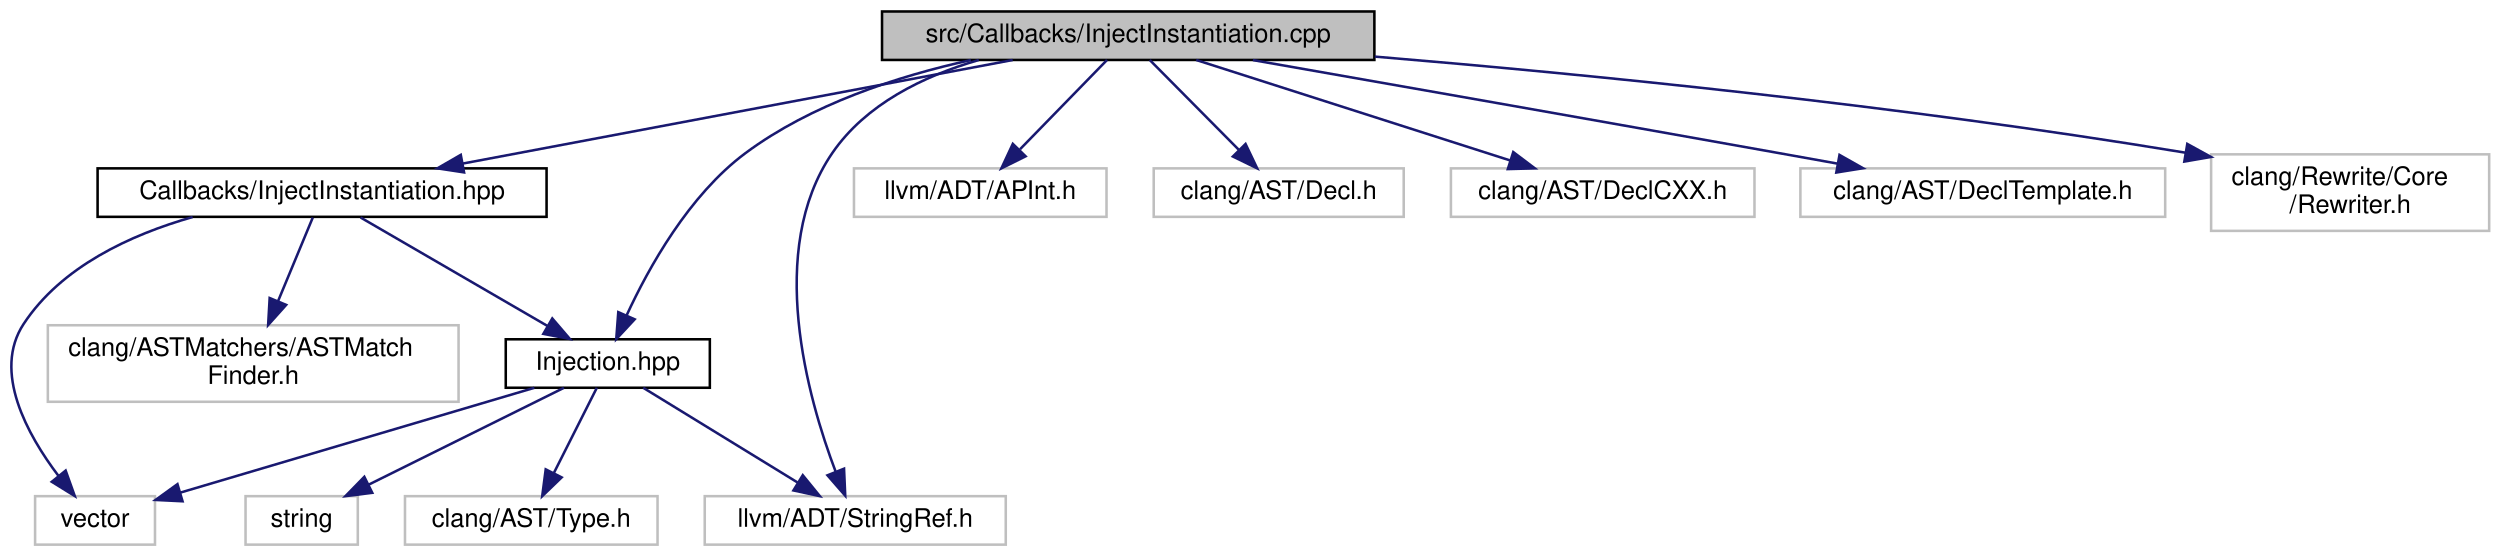
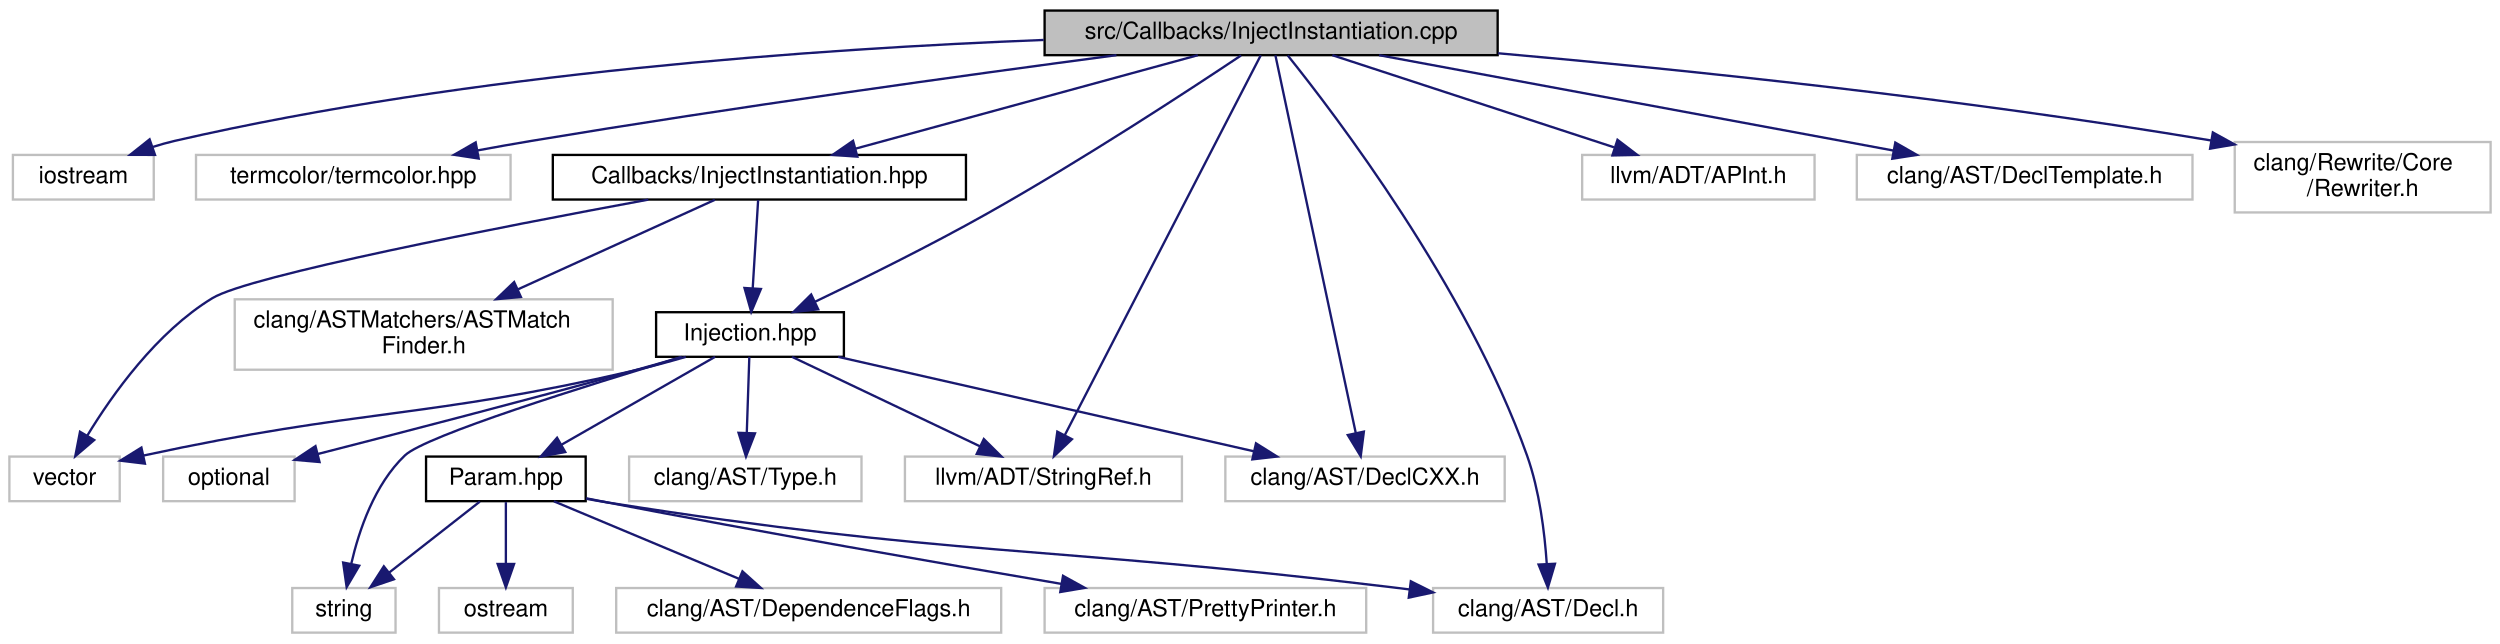
- <svg xmlns="http://www.w3.org/2000/svg" xmlns:xlink="http://www.w3.org/1999/xlink" width="980pt" height="218pt" viewBox="0.00 0.00 979.51 218.00">
-   <g id="graph0" class="graph" transform="scale(1 1) rotate(0) translate(4 214)">
+ <svg xmlns="http://www.w3.org/2000/svg" xmlns:xlink="http://www.w3.org/1999/xlink" width="1065pt" height="274pt" viewBox="0.00 0.00 1065.00 274.00">
+   <g id="graph0" class="graph" transform="scale(1 1) rotate(0) translate(4 270)">
    <g id="node1" class="node">
      <g id="a_node1">
        <a xlink:title=" ">
-           <polygon fill="#bfbfbf" stroke="black" points="341.51,-190.5 341.51,-209.5 534.51,-209.5 534.51,-190.5 341.51,-190.5" />
-           <text text-anchor="middle" x="438.01" y="-197.5" font-family="Helvetica,sans-Serif" font-size="10.00">src/Callbacks/InjectInstantiation.cpp</text>
+           <polygon fill="#bfbfbf" stroke="black" points="441,-246.5 441,-265.5 634,-265.5 634,-246.5 441,-246.5" />
+           <text text-anchor="middle" x="537.5" y="-253.5" font-family="Helvetica,sans-Serif" font-size="10.00">src/Callbacks/InjectInstantiation.cpp</text>
        </a>
      </g>
    </g>
    <g id="node2" class="node">
      <g id="a_node2">
+         <a xlink:title=" ">
+           <polygon fill="none" stroke="#bfbfbf" points="1.5,-185 1.5,-204 61.5,-204 61.5,-185 1.5,-185" />
+           <text text-anchor="middle" x="31.5" y="-192" font-family="Helvetica,sans-Serif" font-size="10.00">iostream</text>
+         </a>
+       </g>
+     </g>
+     <g id="edge1" class="edge">
+       <path fill="none" stroke="midnightblue" d="M440.63,-252.98C345.36,-249.29 196.32,-238.93 70.5,-210 67.43,-209.29 64.28,-208.41 61.15,-207.42" />
+       <polygon fill="midnightblue" stroke="midnightblue" points="62.03,-204.02 51.44,-204.05 59.73,-210.64 62.03,-204.02" />
+     </g>
+     <g id="node3" class="node">
+       <g id="a_node3">
+         <a xlink:title=" ">
+           <polygon fill="none" stroke="#bfbfbf" points="79.5,-185 79.5,-204 213.5,-204 213.5,-185 79.5,-185" />
+           <text text-anchor="middle" x="146.5" y="-192" font-family="Helvetica,sans-Serif" font-size="10.00">termcolor/termcolor.hpp</text>
+         </a>
+       </g>
+     </g>
+     <g id="edge2" class="edge">
+       <path fill="none" stroke="midnightblue" d="M471.6,-246.5C407.77,-238.04 308.32,-224.31 222.5,-210 215.04,-208.76 207.18,-207.36 199.46,-205.93" />
+       <polygon fill="midnightblue" stroke="midnightblue" points="199.92,-202.46 189.44,-204.06 198.63,-209.34 199.92,-202.46" />
+     </g>
+     <g id="node4" class="node">
+       <g id="a_node4">
        <a xlink:href="InjectInstantiation_8hpp.html" target="_top" xlink:title=" ">
-           <polygon fill="none" stroke="black" points="34.01,-129 34.01,-148 210.01,-148 210.01,-129 34.01,-129" />
-           <text text-anchor="middle" x="122.01" y="-136" font-family="Helvetica,sans-Serif" font-size="10.00">Callbacks/InjectInstantiation.hpp</text>
-         </a>
-       </g>
-     </g>
-     <g id="edge1" class="edge">
-       <path fill="none" stroke="midnightblue" d="M392.73,-190.48C335.83,-179.76 238.22,-161.38 177.06,-149.87" />
-       <polygon fill="midnightblue" stroke="midnightblue" points="177.67,-146.42 167.2,-148.01 176.38,-153.3 177.67,-146.42" />
+           <polygon fill="none" stroke="black" points="231.5,-185 231.5,-204 407.5,-204 407.5,-185 231.5,-185" />
+           <text text-anchor="middle" x="319.5" y="-192" font-family="Helvetica,sans-Serif" font-size="10.00">Callbacks/InjectInstantiation.hpp</text>
+         </a>
+       </g>
+     </g>
+     <g id="edge3" class="edge">
+       <path fill="none" stroke="midnightblue" d="M506.27,-246.48C467.9,-236 402.71,-218.21 360.39,-206.66" />
+       <polygon fill="midnightblue" stroke="midnightblue" points="361.24,-203.27 350.68,-204.01 359.4,-210.02 361.24,-203.27" />
+     </g>
+     <g id="node7" class="node">
+       <g id="a_node7">
+         <a xlink:href="Injection_8hpp.html" target="_top" xlink:title=" ">
+           <polygon fill="none" stroke="black" points="275.5,-118 275.5,-137 355.5,-137 355.5,-118 275.5,-118" />
+           <text text-anchor="middle" x="315.5" y="-125" font-family="Helvetica,sans-Serif" font-size="10.00">Injection.hpp</text>
+         </a>
+       </g>
+     </g>
+     <g id="edge25" class="edge">
+       <path fill="none" stroke="midnightblue" d="M524.68,-246.37C502.86,-231.81 456.94,-201.74 416.5,-179 392.16,-165.31 363.64,-151.22 343.12,-141.42" />
+       <polygon fill="midnightblue" stroke="midnightblue" points="344.56,-138.22 334.03,-137.1 341.56,-144.55 344.56,-138.22" />
+     </g>
+     <g id="node10" class="node">
+       <g id="a_node10">
+         <a xlink:title=" ">
+           <polygon fill="none" stroke="#bfbfbf" points="381.5,-56.5 381.5,-75.5 499.5,-75.5 499.5,-56.5 381.5,-56.5" />
+           <text text-anchor="middle" x="440.5" y="-63.5" font-family="Helvetica,sans-Serif" font-size="10.00">llvm/ADT/StringRef.h</text>
+         </a>
+       </g>
+     </g>
+     <g id="edge20" class="edge">
+       <path fill="none" stroke="midnightblue" d="M533.08,-246.43C518.21,-217.62 469.83,-123.84 449.56,-84.56" />
+       <polygon fill="midnightblue" stroke="midnightblue" points="452.64,-82.9 444.95,-75.62 446.42,-86.11 452.64,-82.9" />
+     </g>
+     <g id="node11" class="node">
+       <g id="a_node11">
+         <a xlink:title=" ">
+           <polygon fill="none" stroke="#bfbfbf" points="518,-56.5 518,-75.5 637,-75.5 637,-56.5 518,-56.5" />
+           <text text-anchor="middle" x="577.5" y="-63.5" font-family="Helvetica,sans-Serif" font-size="10.00">clang/AST/DeclCXX.h</text>
+         </a>
+       </g>
+     </g>
+     <g id="edge22" class="edge">
+       <path fill="none" stroke="midnightblue" d="M539.32,-246.43C545.4,-217.87 565.07,-125.43 573.55,-85.57" />
+       <polygon fill="midnightblue" stroke="midnightblue" points="577.01,-86.13 575.67,-75.62 570.16,-84.67 577.01,-86.13" />
+     </g>
+     <g id="node15" class="node">
+       <g id="a_node15">
+         <a xlink:title=" ">
+           <polygon fill="none" stroke="#bfbfbf" points="606.5,-0.5 606.5,-19.5 704.5,-19.5 704.5,-0.5 606.5,-0.5" />
+           <text text-anchor="middle" x="655.5" y="-7.5" font-family="Helvetica,sans-Serif" font-size="10.00">clang/AST/Decl.h</text>
+         </a>
+       </g>
+     </g>
+     <g id="edge21" class="edge">
+       <path fill="none" stroke="midnightblue" d="M544.59,-246.36C564.48,-221.61 620.98,-147.63 646.5,-76 651.82,-61.06 654.02,-43.15 654.91,-29.91" />
+       <polygon fill="midnightblue" stroke="midnightblue" points="658.42,-29.84 655.41,-19.68 651.43,-29.5 658.42,-29.84" />
+     </g>
+     <g id="node18" class="node">
+       <g id="a_node18">
+         <a xlink:title=" ">
+           <polygon fill="none" stroke="#bfbfbf" points="670,-185 670,-204 769,-204 769,-185 670,-185" />
+           <text text-anchor="middle" x="719.5" y="-192" font-family="Helvetica,sans-Serif" font-size="10.00">llvm/ADT/APInt.h</text>
+         </a>
+       </g>
+     </g>
+     <g id="edge19" class="edge">
+       <path fill="none" stroke="midnightblue" d="M563.58,-246.48C595.07,-236.18 648.2,-218.81 683.56,-207.25" />
+       <polygon fill="midnightblue" stroke="midnightblue" points="685.05,-210.44 693.47,-204.01 682.88,-203.79 685.05,-210.44" />
+     </g>
+     <g id="node19" class="node">
+       <g id="a_node19">
+         <a xlink:title=" ">
+           <polygon fill="none" stroke="#bfbfbf" points="787,-185 787,-204 930,-204 930,-185 787,-185" />
+           <text text-anchor="middle" x="858.5" y="-192" font-family="Helvetica,sans-Serif" font-size="10.00">clang/AST/DeclTemplate.h</text>
+         </a>
+       </g>
+     </g>
+     <g id="edge23" class="edge">
+       <path fill="none" stroke="midnightblue" d="M583.49,-246.48C641.3,-235.76 740.45,-217.38 802.58,-205.87" />
+       <polygon fill="midnightblue" stroke="midnightblue" points="803.4,-209.27 812.59,-204.01 802.12,-202.39 803.4,-209.27" />
+     </g>
+     <g id="node20" class="node">
+       <g id="a_node20">
+         <a xlink:title=" ">
+           <polygon fill="none" stroke="#bfbfbf" points="948,-179.5 948,-209.5 1057,-209.5 1057,-179.5 948,-179.5" />
+           <text text-anchor="start" x="956" y="-197.5" font-family="Helvetica,sans-Serif" font-size="10.00">clang/Rewrite/Core</text>
+           <text text-anchor="middle" x="1002.5" y="-186.5" font-family="Helvetica,sans-Serif" font-size="10.00">/Rewriter.h</text>
+         </a>
+       </g>
+     </g>
+     <g id="edge24" class="edge">
+       <path fill="none" stroke="midnightblue" d="M634.19,-247.31C713.5,-240.28 828.83,-228.39 938.07,-210.13" />
+       <polygon fill="midnightblue" stroke="midnightblue" points="938.67,-213.58 947.94,-208.46 937.5,-206.68 938.67,-213.58" />
    </g>
    <g id="node5" class="node">
      <g id="a_node5">
-         <a xlink:href="Injection_8hpp.html" target="_top" xlink:title=" ">
-           <polygon fill="none" stroke="black" points="194.01,-62 194.01,-81 274.01,-81 274.01,-62 194.01,-62" />
-           <text text-anchor="middle" x="234.01" y="-69" font-family="Helvetica,sans-Serif" font-size="10.00">Injection.hpp</text>
-         </a>
-       </g>
-     </g>
-     <g id="edge15" class="edge">
-       <path fill="none" stroke="midnightblue" d="M376.32,-190.46C347.36,-184.08 313.66,-173.04 288.01,-154 265.8,-137.52 249.99,-109 241.42,-90.45" />
-       <polygon fill="midnightblue" stroke="midnightblue" points="244.54,-88.83 237.32,-81.07 238.12,-91.64 244.54,-88.83" />
-     </g>
-     <g id="node7" class="node">
-       <g id="a_node7">
-         <a xlink:title=" ">
-           <polygon fill="none" stroke="#bfbfbf" points="272.01,-0.5 272.01,-19.5 390.01,-19.5 390.01,-0.5 272.01,-0.5" />
-           <text text-anchor="middle" x="331.01" y="-7.5" font-family="Helvetica,sans-Serif" font-size="10.00">llvm/ADT/StringRef.h</text>
-         </a>
-       </g>
-     </g>
-     <g id="edge10" class="edge">
-       <path fill="none" stroke="midnightblue" d="M379.44,-190.48C357.68,-184.16 335.13,-173.16 322.01,-154 295.97,-115.98 312.33,-58.1 323.36,-29.02" />
-       <polygon fill="midnightblue" stroke="midnightblue" points="326.62,-30.28 327.09,-19.69 320.13,-27.68 326.62,-30.28" />
+         <a xlink:title=" ">
+           <polygon fill="none" stroke="#bfbfbf" points="0,-56.5 0,-75.5 47,-75.5 47,-56.5 0,-56.5" />
+           <text text-anchor="middle" x="23.5" y="-63.5" font-family="Helvetica,sans-Serif" font-size="10.00">vector</text>
+         </a>
+       </g>
+     </g>
+     <g id="edge4" class="edge">
+       <path fill="none" stroke="midnightblue" d="M272.17,-184.96C208.74,-173.24 102.24,-152.57 86.5,-143 62.77,-128.58 43.85,-101.98 33.15,-84.38" />
+       <polygon fill="midnightblue" stroke="midnightblue" points="36.13,-82.55 28.07,-75.67 30.08,-86.07 36.13,-82.55" />
+     </g>
+     <g id="node6" class="node">
+       <g id="a_node6">
+         <a xlink:title=" ">
+           <polygon fill="none" stroke="#bfbfbf" points="96,-112.5 96,-142.5 257,-142.5 257,-112.5 96,-112.5" />
+           <text text-anchor="start" x="104" y="-130.5" font-family="Helvetica,sans-Serif" font-size="10.00">clang/ASTMatchers/ASTMatch</text>
+           <text text-anchor="middle" x="176.5" y="-119.5" font-family="Helvetica,sans-Serif" font-size="10.00">Finder.h</text>
+         </a>
+       </g>
+     </g>
+     <g id="edge5" class="edge">
+       <path fill="none" stroke="midnightblue" d="M300.51,-184.87C279.24,-175.2 244.15,-159.25 216.71,-146.78" />
+       <polygon fill="midnightblue" stroke="midnightblue" points="217.91,-143.48 207.36,-142.53 215.02,-149.85 217.91,-143.48" />
+     </g>
+     <g id="edge6" class="edge">
+       <path fill="none" stroke="midnightblue" d="M318.96,-184.73C318.37,-175.18 317.41,-159.62 316.66,-147.28" />
+       <polygon fill="midnightblue" stroke="midnightblue" points="320.14,-146.89 316.03,-137.13 313.15,-147.32 320.14,-146.89" />
+     </g>
+     <g id="edge9" class="edge">
+       <path fill="none" stroke="midnightblue" d="M288.14,-117.97C280.82,-115.85 272.9,-113.7 265.5,-112 176.7,-91.54 150.26,-96.08 57.07,-75.93" />
+       <polygon fill="midnightblue" stroke="midnightblue" points="57.74,-72.49 47.23,-73.76 56.24,-79.33 57.74,-72.49" />
+     </g>
+     <g id="node8" class="node">
+       <g id="a_node8">
+         <a xlink:title=" ">
+           <polygon fill="none" stroke="#bfbfbf" points="65.5,-56.5 65.5,-75.5 121.5,-75.5 121.5,-56.5 65.5,-56.5" />
+           <text text-anchor="middle" x="93.5" y="-63.5" font-family="Helvetica,sans-Serif" font-size="10.00">optional</text>
+         </a>
+       </g>
+     </g>
+     <g id="edge7" class="edge">
+       <path fill="none" stroke="midnightblue" d="M286.45,-117.94C279.59,-115.95 272.3,-113.87 265.5,-112 219.46,-99.3 166.24,-85.52 131.34,-76.59" />
+       <polygon fill="midnightblue" stroke="midnightblue" points="132.12,-73.18 121.57,-74.1 130.39,-79.96 132.12,-73.18" />
    </g>
    <g id="node9" class="node">
      <g id="a_node9">
        <a xlink:title=" ">
-           <polygon fill="none" stroke="#bfbfbf" points="330.51,-129 330.51,-148 429.51,-148 429.51,-129 330.51,-129" />
-           <text text-anchor="middle" x="380.01" y="-136" font-family="Helvetica,sans-Serif" font-size="10.00">llvm/ADT/APInt.h</text>
-         </a>
-       </g>
-     </g>
-     <g id="edge9" class="edge">
-       <path fill="none" stroke="midnightblue" d="M429.7,-190.48C420.82,-181.37 406.56,-166.74 395.59,-155.48" />
-       <polygon fill="midnightblue" stroke="midnightblue" points="397.79,-152.73 388.3,-148.01 392.78,-157.61 397.79,-152.73" />
-     </g>
-     <g id="node10" class="node">
-       <g id="a_node10">
-         <a xlink:title=" ">
-           <polygon fill="none" stroke="#bfbfbf" points="448.01,-129 448.01,-148 546.01,-148 546.01,-129 448.01,-129" />
-           <text text-anchor="middle" x="497.01" y="-136" font-family="Helvetica,sans-Serif" font-size="10.00">clang/AST/Decl.h</text>
-         </a>
-       </g>
+           <polygon fill="none" stroke="#bfbfbf" points="120.5,-0.5 120.5,-19.5 164.5,-19.5 164.5,-0.5 120.5,-0.5" />
+           <text text-anchor="middle" x="142.5" y="-7.5" font-family="Helvetica,sans-Serif" font-size="10.00">string</text>
+         </a>
+       </g>
+     </g>
+     <g id="edge8" class="edge">
+       <path fill="none" stroke="midnightblue" d="M286.31,-117.9C246.01,-105.82 177.27,-84.35 168.5,-76 155.59,-63.72 148.94,-44.18 145.61,-29.73" />
+       <polygon fill="midnightblue" stroke="midnightblue" points="149.04,-29.01 143.67,-19.87 142.17,-30.36 149.04,-29.01" />
+     </g>
+     <g id="edge10" class="edge">
+       <path fill="none" stroke="midnightblue" d="M333.41,-117.98C354.39,-107.99 389.35,-91.35 413.59,-79.81" />
+       <polygon fill="midnightblue" stroke="midnightblue" points="415.1,-82.97 422.62,-75.51 412.09,-76.65 415.1,-82.97" />
    </g>
    <g id="edge11" class="edge">
-       <path fill="none" stroke="midnightblue" d="M446.46,-190.48C455.57,-181.28 470.28,-166.46 481.48,-155.16" />
-       <polygon fill="midnightblue" stroke="midnightblue" points="484.01,-157.57 488.57,-148.01 479.04,-152.65 484.01,-157.57" />
-     </g>
-     <g id="node11" class="node">
-       <g id="a_node11">
-         <a xlink:title=" ">
-           <polygon fill="none" stroke="#bfbfbf" points="564.51,-129 564.51,-148 683.51,-148 683.51,-129 564.51,-129" />
-           <text text-anchor="middle" x="624.01" y="-136" font-family="Helvetica,sans-Serif" font-size="10.00">clang/AST/DeclCXX.h</text>
-         </a>
-       </g>
-     </g>
-     <g id="edge12" class="edge">
-       <path fill="none" stroke="midnightblue" d="M464.66,-190.48C496.98,-180.14 551.6,-162.66 587.74,-151.1" />
-       <polygon fill="midnightblue" stroke="midnightblue" points="588.95,-154.39 597.41,-148.01 586.82,-147.72 588.95,-154.39" />
+       <path fill="none" stroke="midnightblue" d="M353.04,-117.98C399.73,-107.37 479.48,-89.26 530.28,-77.72" />
+       <polygon fill="midnightblue" stroke="midnightblue" points="531.05,-81.14 540.03,-75.51 529.5,-74.31 531.05,-81.14" />
    </g>
    <g id="node12" class="node">
      <g id="a_node12">
        <a xlink:title=" ">
-           <polygon fill="none" stroke="#bfbfbf" points="701.51,-129 701.51,-148 844.51,-148 844.51,-129 701.51,-129" />
-           <text text-anchor="middle" x="773.01" y="-136" font-family="Helvetica,sans-Serif" font-size="10.00">clang/AST/DeclTemplate.h</text>
-         </a>
-       </g>
-     </g>
-     <g id="edge13" class="edge">
-       <path fill="none" stroke="midnightblue" d="M486.9,-190.44C538.24,-181.44 621.32,-166.82 693.01,-154 700.45,-152.67 708.27,-151.26 716,-149.87" />
-       <polygon fill="midnightblue" stroke="midnightblue" points="716.84,-153.27 726.06,-148.05 715.59,-146.38 716.84,-153.27" />
+           <polygon fill="none" stroke="#bfbfbf" points="264,-56.5 264,-75.5 363,-75.5 363,-56.5 264,-56.5" />
+           <text text-anchor="middle" x="313.5" y="-63.5" font-family="Helvetica,sans-Serif" font-size="10.00">clang/AST/Type.h</text>
+         </a>
+       </g>
+     </g>
+     <g id="edge12" class="edge">
+       <path fill="none" stroke="midnightblue" d="M315.21,-117.98C314.93,-109.58 314.49,-96.48 314.13,-85.66" />
+       <polygon fill="midnightblue" stroke="midnightblue" points="317.62,-85.39 313.79,-75.51 310.62,-85.62 317.62,-85.39" />
    </g>
    <g id="node13" class="node">
      <g id="a_node13">
-         <a xlink:title=" ">
-           <polygon fill="none" stroke="#bfbfbf" points="862.51,-123.5 862.51,-153.5 971.51,-153.5 971.51,-123.5 862.51,-123.5" />
-           <text text-anchor="start" x="870.51" y="-141.5" font-family="Helvetica,sans-Serif" font-size="10.00">clang/Rewrite/Core</text>
-           <text text-anchor="middle" x="917.01" y="-130.5" font-family="Helvetica,sans-Serif" font-size="10.00">/Rewriter.h</text>
+         <a xlink:href="Param_8hpp.html" target="_top" xlink:title=" ">
+           <polygon fill="none" stroke="black" points="177.5,-56.5 177.5,-75.5 245.5,-75.5 245.5,-56.5 177.5,-56.5" />
+           <text text-anchor="middle" x="211.5" y="-63.5" font-family="Helvetica,sans-Serif" font-size="10.00">Param.hpp</text>
+         </a>
+       </g>
+     </g>
+     <g id="edge13" class="edge">
+       <path fill="none" stroke="midnightblue" d="M300.6,-117.98C283.53,-108.21 255.34,-92.08 235.24,-80.58" />
+       <polygon fill="midnightblue" stroke="midnightblue" points="236.79,-77.44 226.37,-75.51 233.31,-83.51 236.79,-77.44" />
+     </g>
+     <g id="edge15" class="edge">
+       <path fill="none" stroke="midnightblue" d="M200.41,-56.32C190.01,-48.18 174.24,-35.84 161.78,-26.09" />
+       <polygon fill="midnightblue" stroke="midnightblue" points="163.82,-23.24 153.79,-19.83 159.51,-28.75 163.82,-23.24" />
+     </g>
+     <g id="node14" class="node">
+       <g id="a_node14">
+         <a xlink:title=" ">
+           <polygon fill="none" stroke="#bfbfbf" points="183,-0.5 183,-19.5 240,-19.5 240,-0.5 183,-0.5" />
+           <text text-anchor="middle" x="211.5" y="-7.5" font-family="Helvetica,sans-Serif" font-size="10.00">ostream</text>
        </a>
      </g>
    </g>
    <g id="edge14" class="edge">
-       <path fill="none" stroke="midnightblue" d="M534.7,-191.81C616.9,-184.94 738.2,-173.02 852.48,-154.14" />
-       <polygon fill="midnightblue" stroke="midnightblue" points="853.17,-157.58 862.45,-152.47 852.01,-150.67 853.17,-157.58" />
-     </g>
-     <g id="node3" class="node">
-       <g id="a_node3">
-         <a xlink:title=" ">
-           <polygon fill="none" stroke="#bfbfbf" points="9.51,-0.5 9.51,-19.5 56.51,-19.5 56.51,-0.5 9.51,-0.5" />
-           <text text-anchor="middle" x="33.01" y="-7.5" font-family="Helvetica,sans-Serif" font-size="10.00">vector</text>
-         </a>
-       </g>
-     </g>
-     <g id="edge2" class="edge">
-       <path fill="none" stroke="midnightblue" d="M71.28,-128.93C46.88,-121.98 19.78,-109.46 5.01,-87 -7.25,-68.36 6.43,-43.64 18.62,-27.53" />
-       <polygon fill="midnightblue" stroke="midnightblue" points="21.49,-29.54 25.06,-19.56 16.05,-25.14 21.49,-29.54" />
-     </g>
-     <g id="node4" class="node">
-       <g id="a_node4">
-         <a xlink:title=" ">
-           <polygon fill="none" stroke="#bfbfbf" points="14.51,-56.5 14.51,-86.5 175.51,-86.5 175.51,-56.5 14.51,-56.5" />
-           <text text-anchor="start" x="22.51" y="-74.5" font-family="Helvetica,sans-Serif" font-size="10.00">clang/ASTMatchers/ASTMatch</text>
-           <text text-anchor="middle" x="95.01" y="-63.5" font-family="Helvetica,sans-Serif" font-size="10.00">Finder.h</text>
-         </a>
-       </g>
-     </g>
-     <g id="edge3" class="edge">
-       <path fill="none" stroke="midnightblue" d="M118.37,-128.73C114.89,-120.37 109.5,-107.4 104.78,-96.02" />
-       <polygon fill="midnightblue" stroke="midnightblue" points="107.93,-94.48 100.86,-86.59 101.46,-97.17 107.93,-94.48" />
-     </g>
-     <g id="edge4" class="edge">
-       <path fill="none" stroke="midnightblue" d="M137.11,-128.73C155.92,-117.82 188.26,-99.05 210.36,-86.22" />
-       <polygon fill="midnightblue" stroke="midnightblue" points="212.25,-89.17 219.14,-81.13 208.74,-83.12 212.25,-89.17" />
-     </g>
-     <g id="edge6" class="edge">
-       <path fill="none" stroke="midnightblue" d="M205.21,-61.98C168.54,-51.12 105.29,-32.4 66.51,-20.92" />
-       <polygon fill="midnightblue" stroke="midnightblue" points="67.31,-17.5 56.73,-18.02 65.32,-24.22 67.31,-17.5" />
-     </g>
-     <g id="node6" class="node">
-       <g id="a_node6">
-         <a xlink:title=" ">
-           <polygon fill="none" stroke="#bfbfbf" points="92.01,-0.5 92.01,-19.5 136.01,-19.5 136.01,-0.5 92.01,-0.5" />
-           <text text-anchor="middle" x="114.01" y="-7.5" font-family="Helvetica,sans-Serif" font-size="10.00">string</text>
-         </a>
-       </g>
-     </g>
-     <g id="edge5" class="edge">
-       <path fill="none" stroke="midnightblue" d="M216.81,-61.98C196.76,-52.03 163.41,-35.49 140.15,-23.96" />
-       <polygon fill="midnightblue" stroke="midnightblue" points="141.68,-20.82 131.17,-19.51 138.57,-27.09 141.68,-20.82" />
-     </g>
-     <g id="edge7" class="edge">
-       <path fill="none" stroke="midnightblue" d="M247.9,-61.98C263.68,-52.3 289.64,-36.37 308.36,-24.89" />
-       <polygon fill="midnightblue" stroke="midnightblue" points="310.44,-27.72 317.13,-19.51 306.78,-21.75 310.44,-27.72" />
-     </g>
-     <g id="node8" class="node">
-       <g id="a_node8">
-         <a xlink:title=" ">
-           <polygon fill="none" stroke="#bfbfbf" points="154.51,-0.5 154.51,-19.5 253.51,-19.5 253.51,-0.5 154.51,-0.5" />
-           <text text-anchor="middle" x="204.01" y="-7.5" font-family="Helvetica,sans-Serif" font-size="10.00">clang/AST/Type.h</text>
-         </a>
-       </g>
-     </g>
-     <g id="edge8" class="edge">
-       <path fill="none" stroke="midnightblue" d="M229.71,-61.98C225.34,-53.32 218.45,-39.65 212.9,-28.65" />
-       <polygon fill="midnightblue" stroke="midnightblue" points="215.92,-26.86 208.3,-19.51 209.67,-30.01 215.92,-26.86" />
+       <path fill="none" stroke="midnightblue" d="M211.5,-56.08C211.5,-49.01 211.5,-38.86 211.5,-29.99" />
+       <polygon fill="midnightblue" stroke="midnightblue" points="215,-29.75 211.5,-19.75 208,-29.75 215,-29.75" />
+     </g>
+     <g id="edge16" class="edge">
+       <path fill="none" stroke="midnightblue" d="M245.71,-57.52C248.68,-56.97 251.64,-56.45 254.5,-56 401.53,-32.72 439.7,-37.77 587.5,-20 590.38,-19.65 593.33,-19.29 596.31,-18.92" />
+       <polygon fill="midnightblue" stroke="midnightblue" points="597.01,-22.36 606.49,-17.63 596.13,-15.41 597.01,-22.36" />
+     </g>
+     <g id="node16" class="node">
+       <g id="a_node16">
+         <a xlink:title=" ">
+           <polygon fill="none" stroke="#bfbfbf" points="258.5,-0.5 258.5,-19.5 422.5,-19.5 422.5,-0.5 258.5,-0.5" />
+           <text text-anchor="middle" x="340.5" y="-7.5" font-family="Helvetica,sans-Serif" font-size="10.00">clang/AST/DependenceFlags.h</text>
+         </a>
+       </g>
+     </g>
+     <g id="edge17" class="edge">
+       <path fill="none" stroke="midnightblue" d="M231.94,-56.44C253.17,-47.56 286.6,-33.56 310.75,-23.45" />
+       <polygon fill="midnightblue" stroke="midnightblue" points="312.28,-26.61 320.16,-19.52 309.58,-20.15 312.28,-26.61" />
+     </g>
+     <g id="node17" class="node">
+       <g id="a_node17">
+         <a xlink:title=" ">
+           <polygon fill="none" stroke="#bfbfbf" points="441,-0.5 441,-19.5 578,-19.5 578,-0.5 441,-0.5" />
+           <text text-anchor="middle" x="509.5" y="-7.5" font-family="Helvetica,sans-Serif" font-size="10.00">clang/AST/PrettyPrinter.h</text>
+         </a>
+       </g>
+     </g>
+     <g id="edge18" class="edge">
+       <path fill="none" stroke="midnightblue" d="M245.75,-57.73C248.71,-57.13 251.65,-56.55 254.5,-56 320.51,-43.27 396.4,-30.06 448.12,-21.27" />
+       <polygon fill="midnightblue" stroke="midnightblue" points="448.85,-24.7 458.13,-19.57 447.68,-17.8 448.85,-24.7" />
    </g>
  </g>
</svg>
